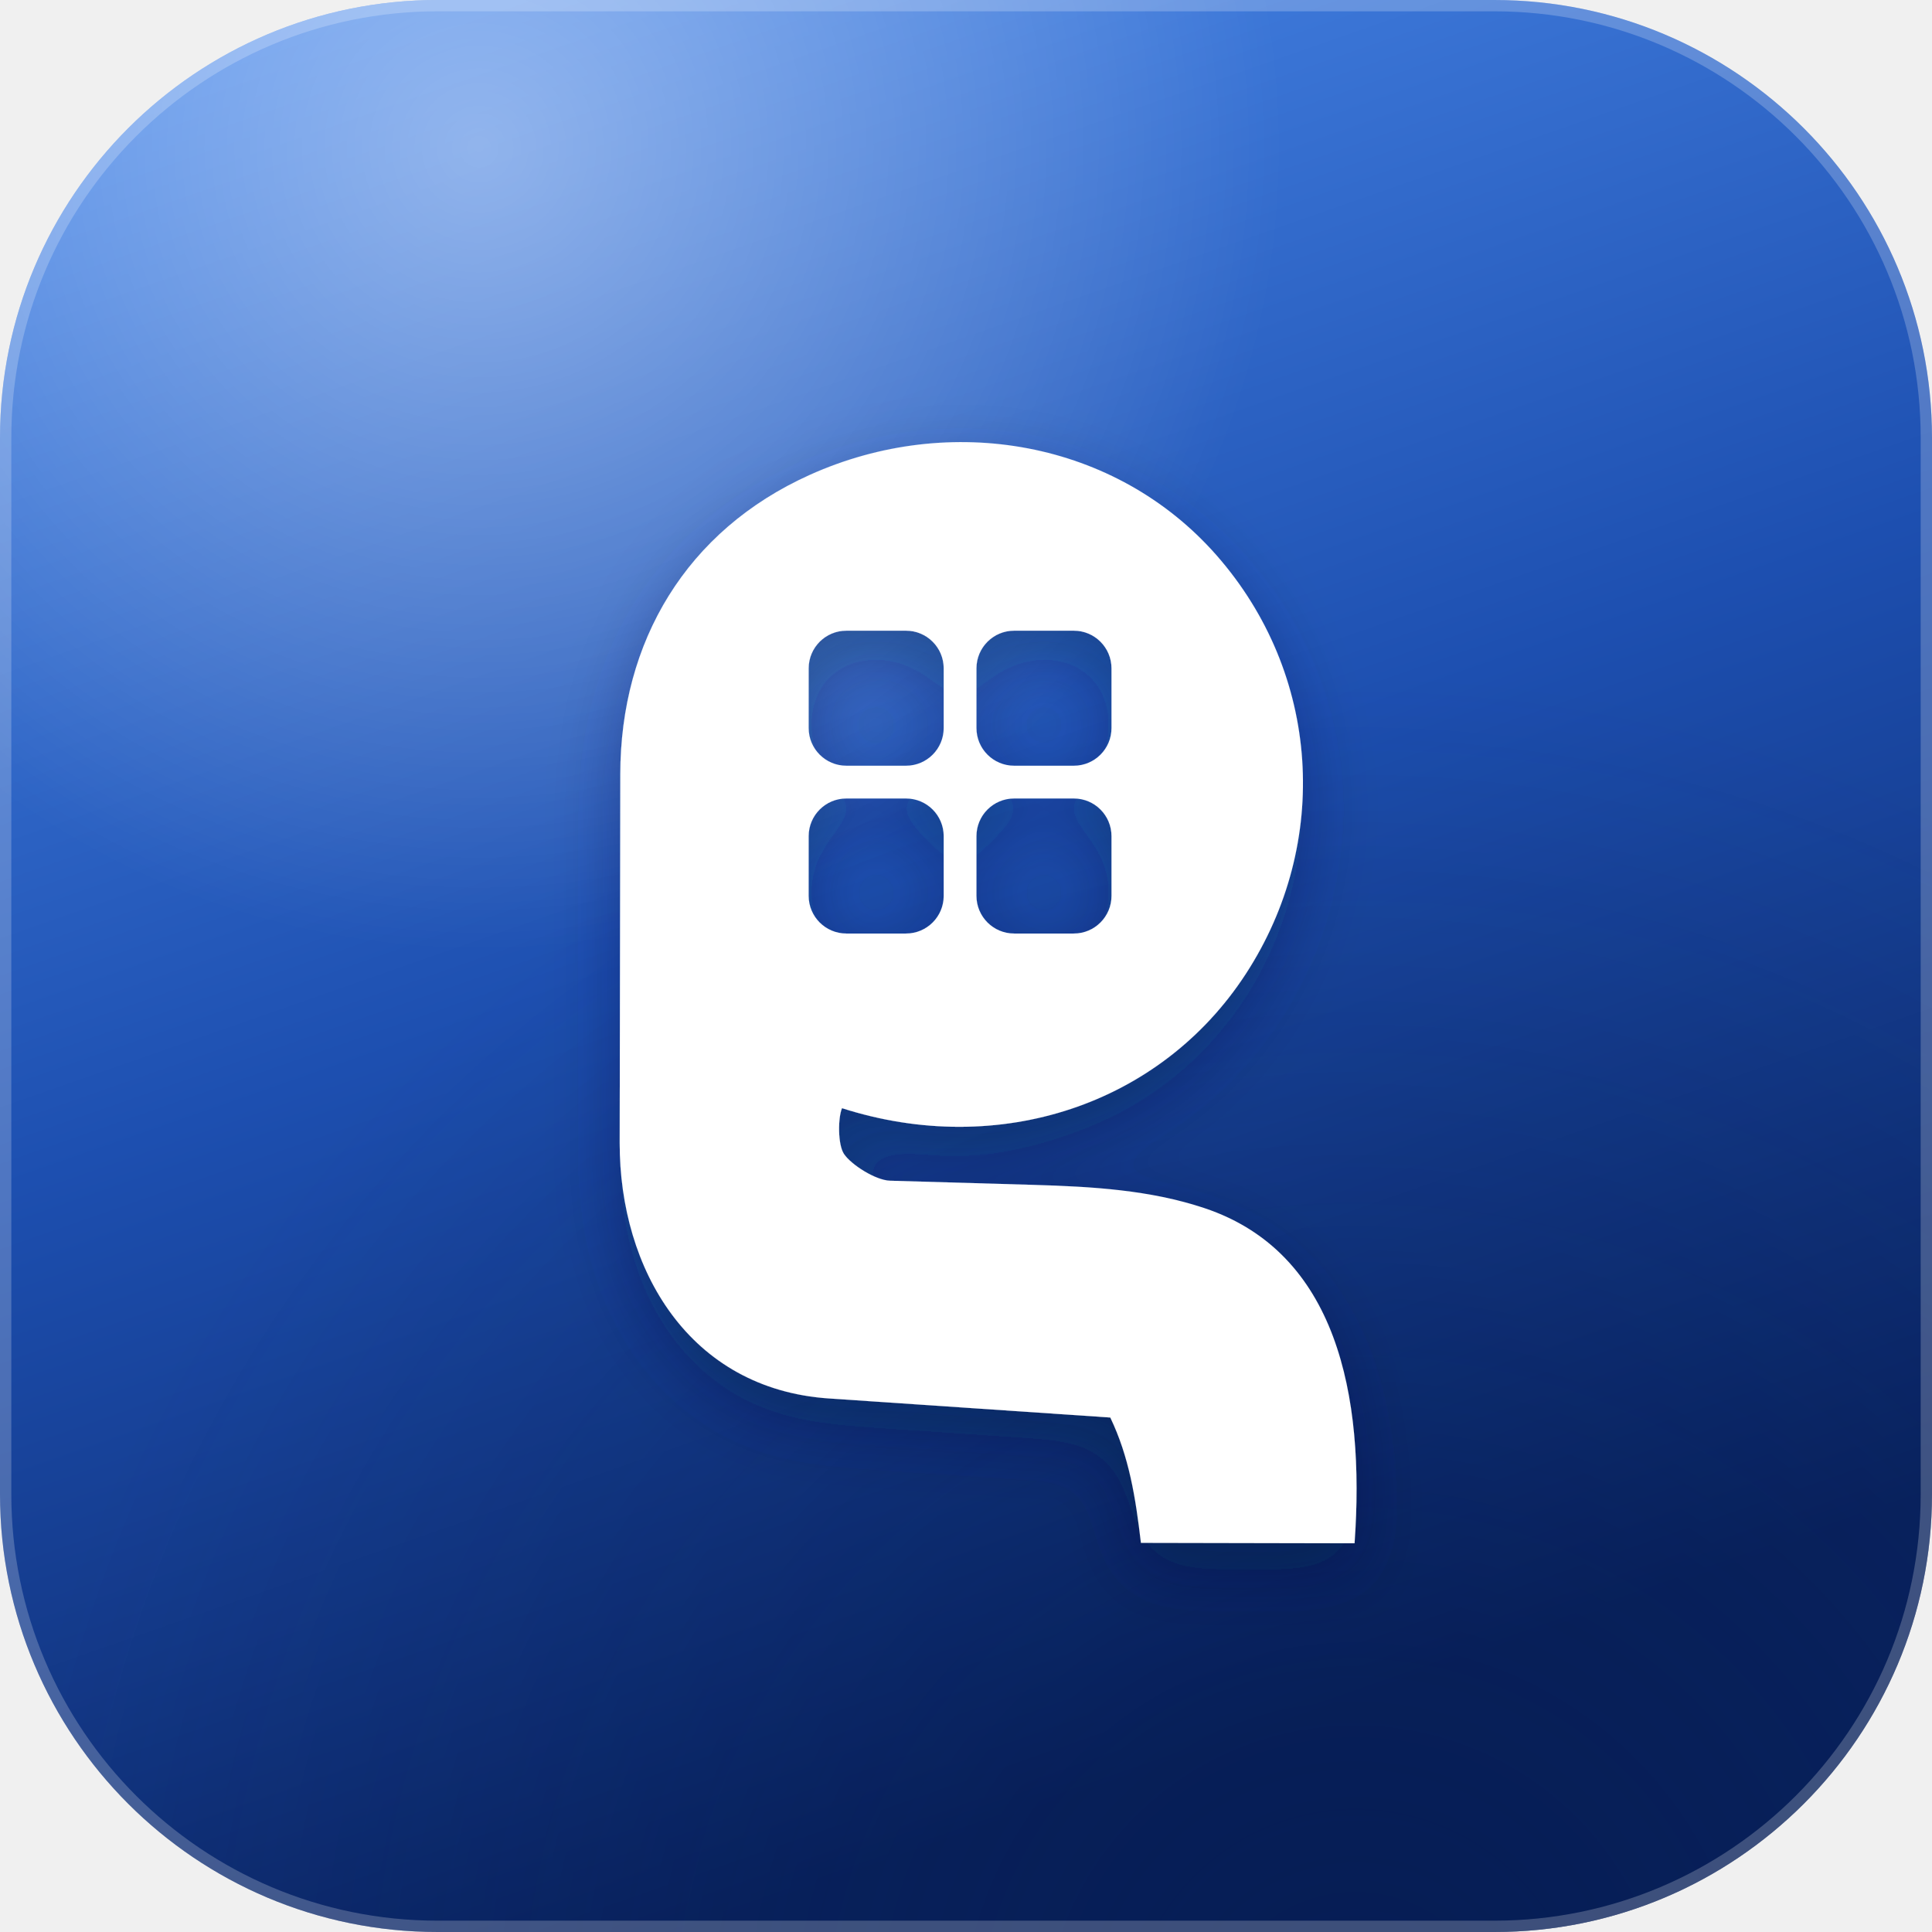
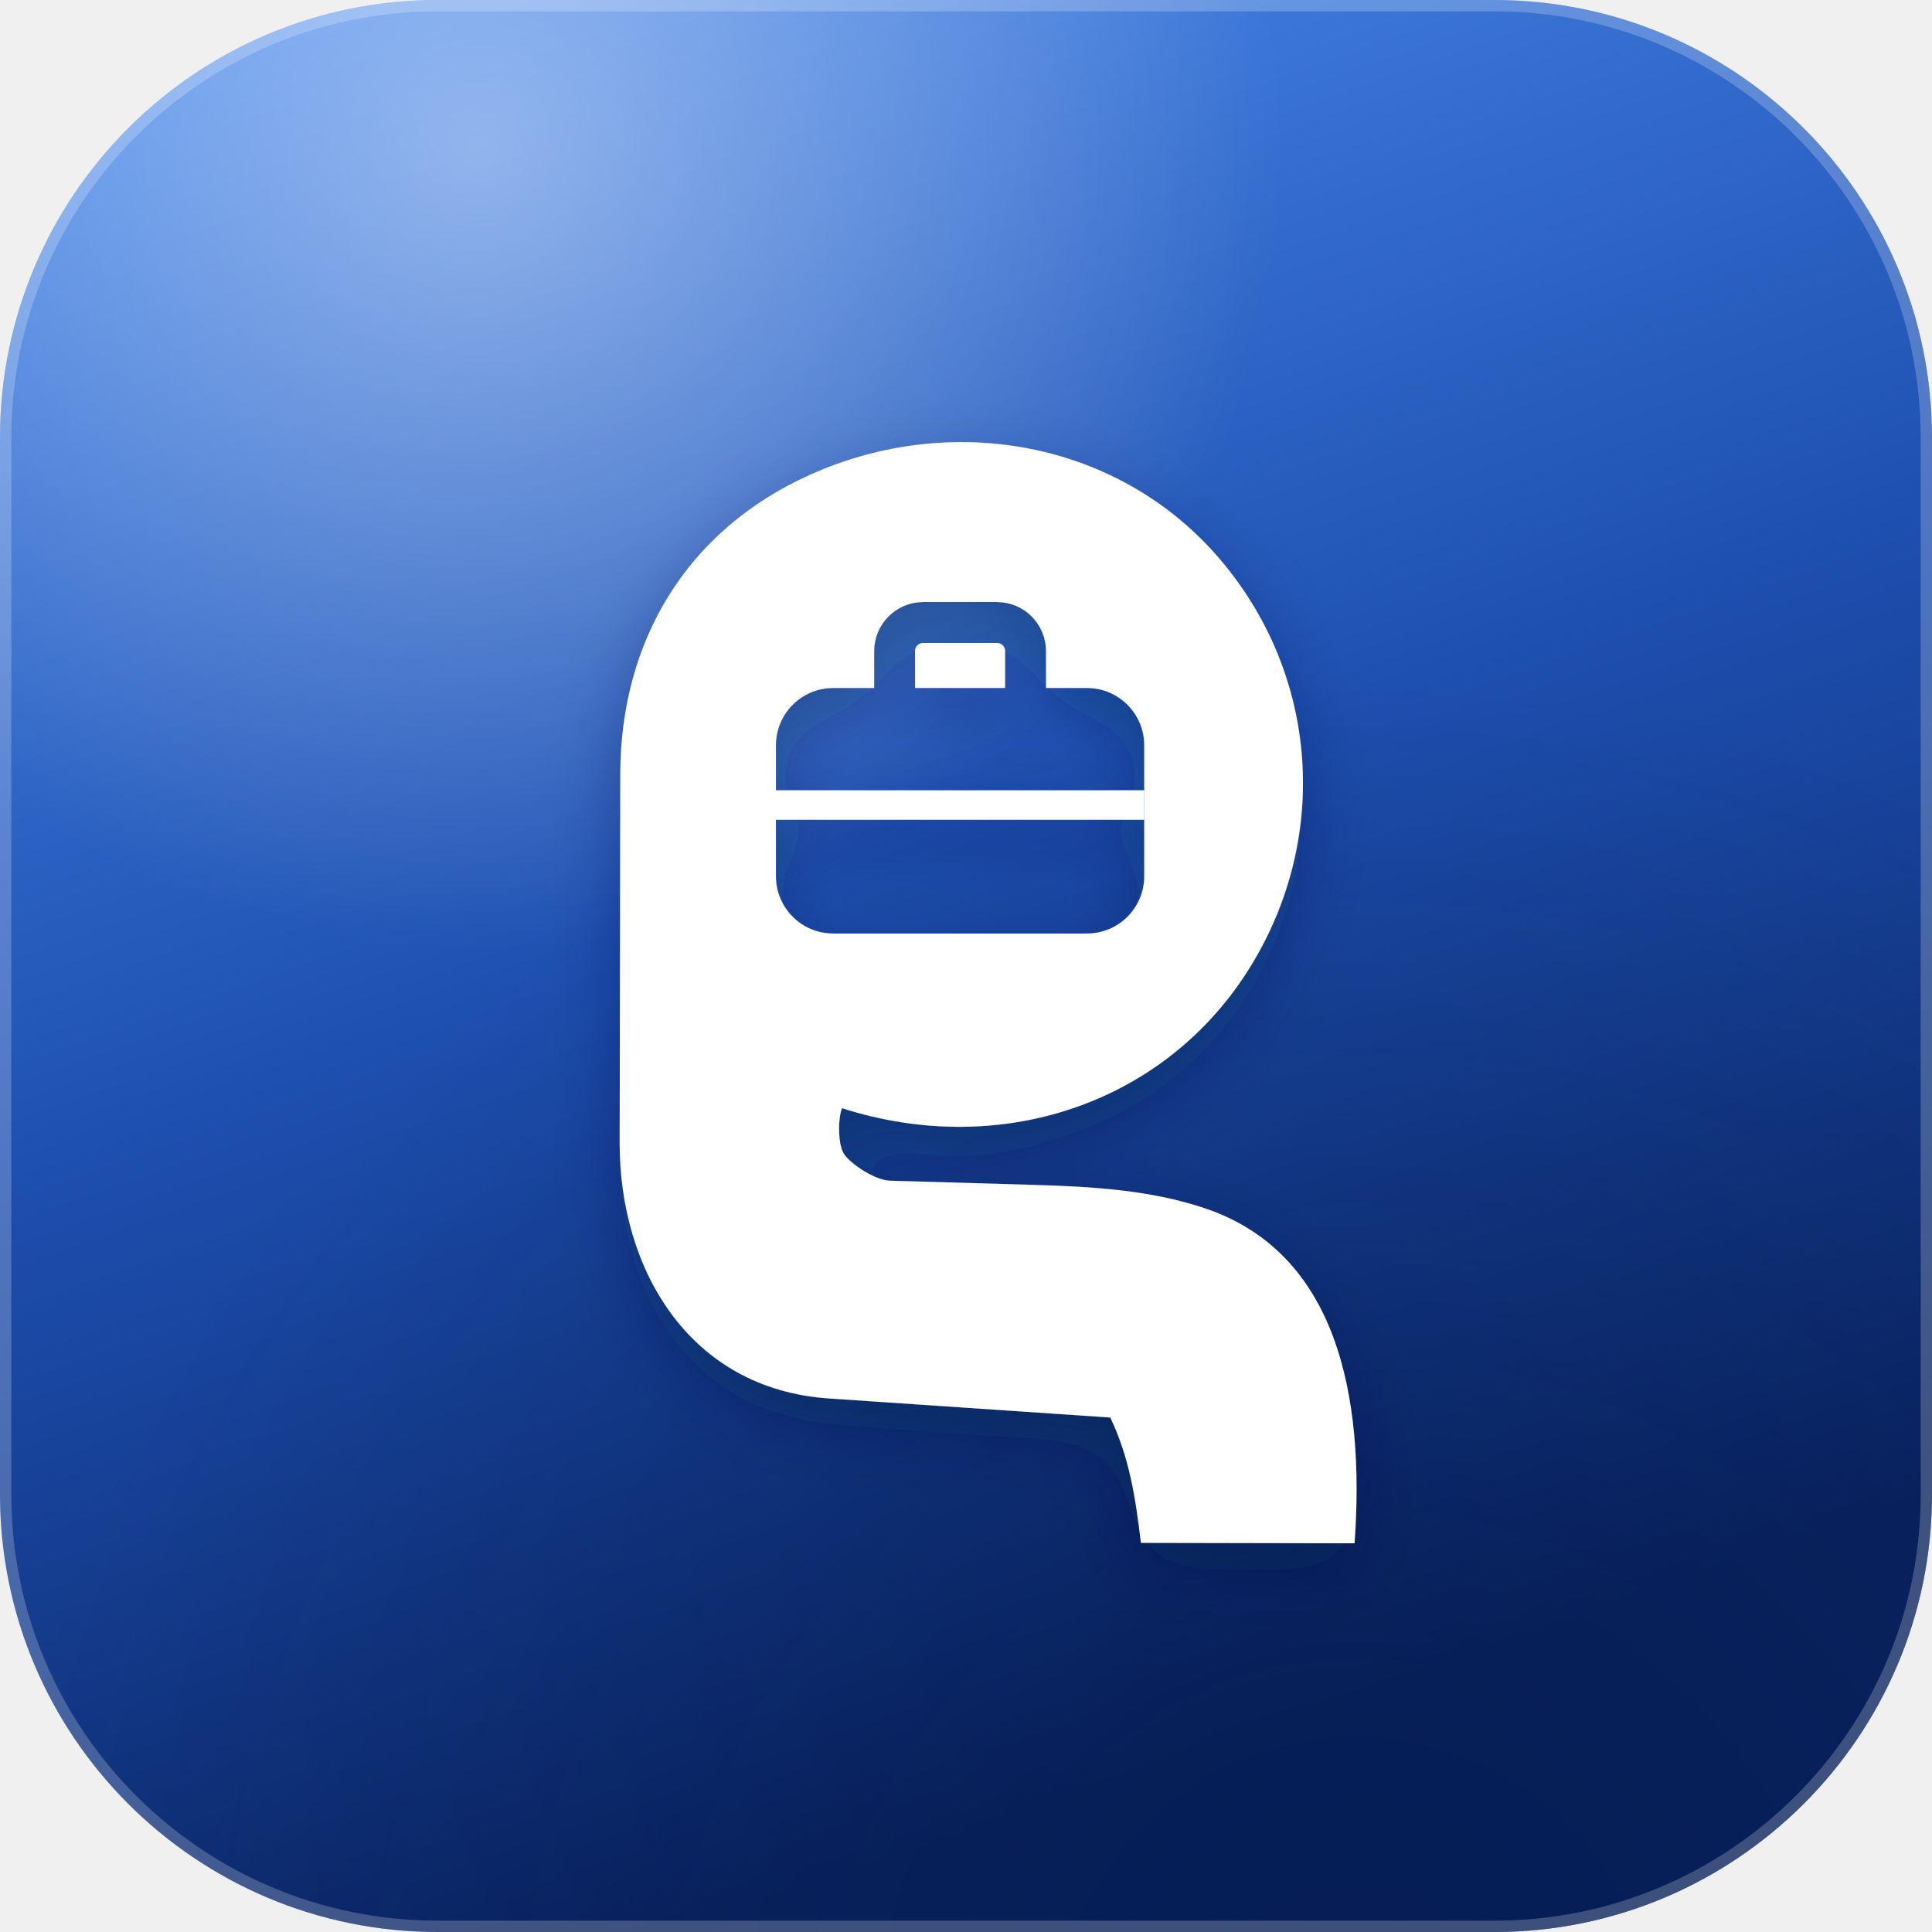
<svg xmlns="http://www.w3.org/2000/svg" viewBox="0 0 1024 1024" width="1024" height="1024">
  <defs>
    <linearGradient id="bg" x1="0" y1="0" x2=".35" y2="1">
      <stop offset="0" stop-color="#4f8ff0" />
      <stop offset=".55" stop-color="#1d4fb0" />
      <stop offset="1" stop-color="#0a2463" />
    </linearGradient>
    <radialGradient id="hl" cx=".25" cy=".08" r=".75">
      <stop offset="0" stop-color="#fff" stop-opacity=".42" />
      <stop offset=".55" stop-color="#fff" stop-opacity="0" />
    </radialGradient>
    <radialGradient id="sh" cx=".7" cy="1.05" r=".7">
      <stop offset="0" stop-color="#011441" stop-opacity=".45" />
      <stop offset="1" stop-color="#011441" stop-opacity="0" />
    </radialGradient>
    <mask id="m" maskUnits="userSpaceOnUse" x="0" y="0" width="1024" height="1024">
      <rect width="1024" height="1024" fill="#000" />
      <g transform="translate(-302.42,-730.81) scale(4.3384)">
        <path fill="#fff" transform="matrix(1,0,0,-1,182.0523,249.5885)" d="M53.142-107.408 27.042-107.355C26.385-101.749 25.596-96.832 23.302-92.041L-11.077-89.711C-28.115-88.556-36.662-73.964-36.637-58.481L-36.562-13.428C-36.535 2.77-28.493 16.319-13.442 23.106 3.781 30.874 23.996 27.256 36.251 13.326 49.002-1.168 50.281-21.844 39.836-37.87 29.455-53.798 9.737-60.405-9.479-54.246-9.976-55.429-10.005-58.703-9.232-59.85-8.348-61.162-5.374-63.058-3.618-63.109L13.97-63.62C21.13-63.828 28.17-64.246 34.797-66.458 50.941-71.849 54.439-89.257 53.142-107.408" />
-         <rect x="168.5" y="245.5" width="16.5" height="16.5" rx="4.6" fill="#000" />
-         <rect x="189" y="245.5" width="16.5" height="16.5" rx="4.6" fill="#000" />
-         <rect x="168.5" y="266" width="16.5" height="16.5" rx="4.6" fill="#000" />
-         <rect x="189" y="266" width="16.5" height="16.5" rx="4.6" fill="#000" />
+         <path d="M179 253v-5a3.5 3.5 0 0 1 3.5-3.5h9a3.5 3.5 0 0 1 3.5 3.5v5" fill="none" stroke="#000" stroke-width="5" stroke-linecap="round" />
+         <rect x="164.5" y="252.5" width="45" height="30" rx="7" fill="#000" />
+         <rect x="164.5" y="265" width="45" height="3.6" fill="#fff" />
      </g>
    </mask>
    <filter id="ds" x="-20%" y="-20%" width="140%" height="140%">
      <feDropShadow dx="0" dy="14" stdDeviation="18" flood-color="#011441" flood-opacity=".35" />
    </filter>
    <clipPath id="sq">
      <rect width="1024" height="1024" rx="232" />
    </clipPath>
  </defs>
  <g clip-path="url(#sq)">
    <rect width="1024" height="1024" fill="url(#bg)" />
    <rect width="1024" height="1024" fill="url(#sh)" />
    <rect width="1024" height="1024" fill="url(#hl)" />
    <g filter="url(#ds)">
      <rect width="1024" height="1024" fill="#fff" mask="url(#m)" />
    </g>
    <rect x="3" y="3" width="1018" height="1018" rx="229" fill="none" stroke="#fff" stroke-opacity=".22" stroke-width="6" />
  </g>
</svg>
